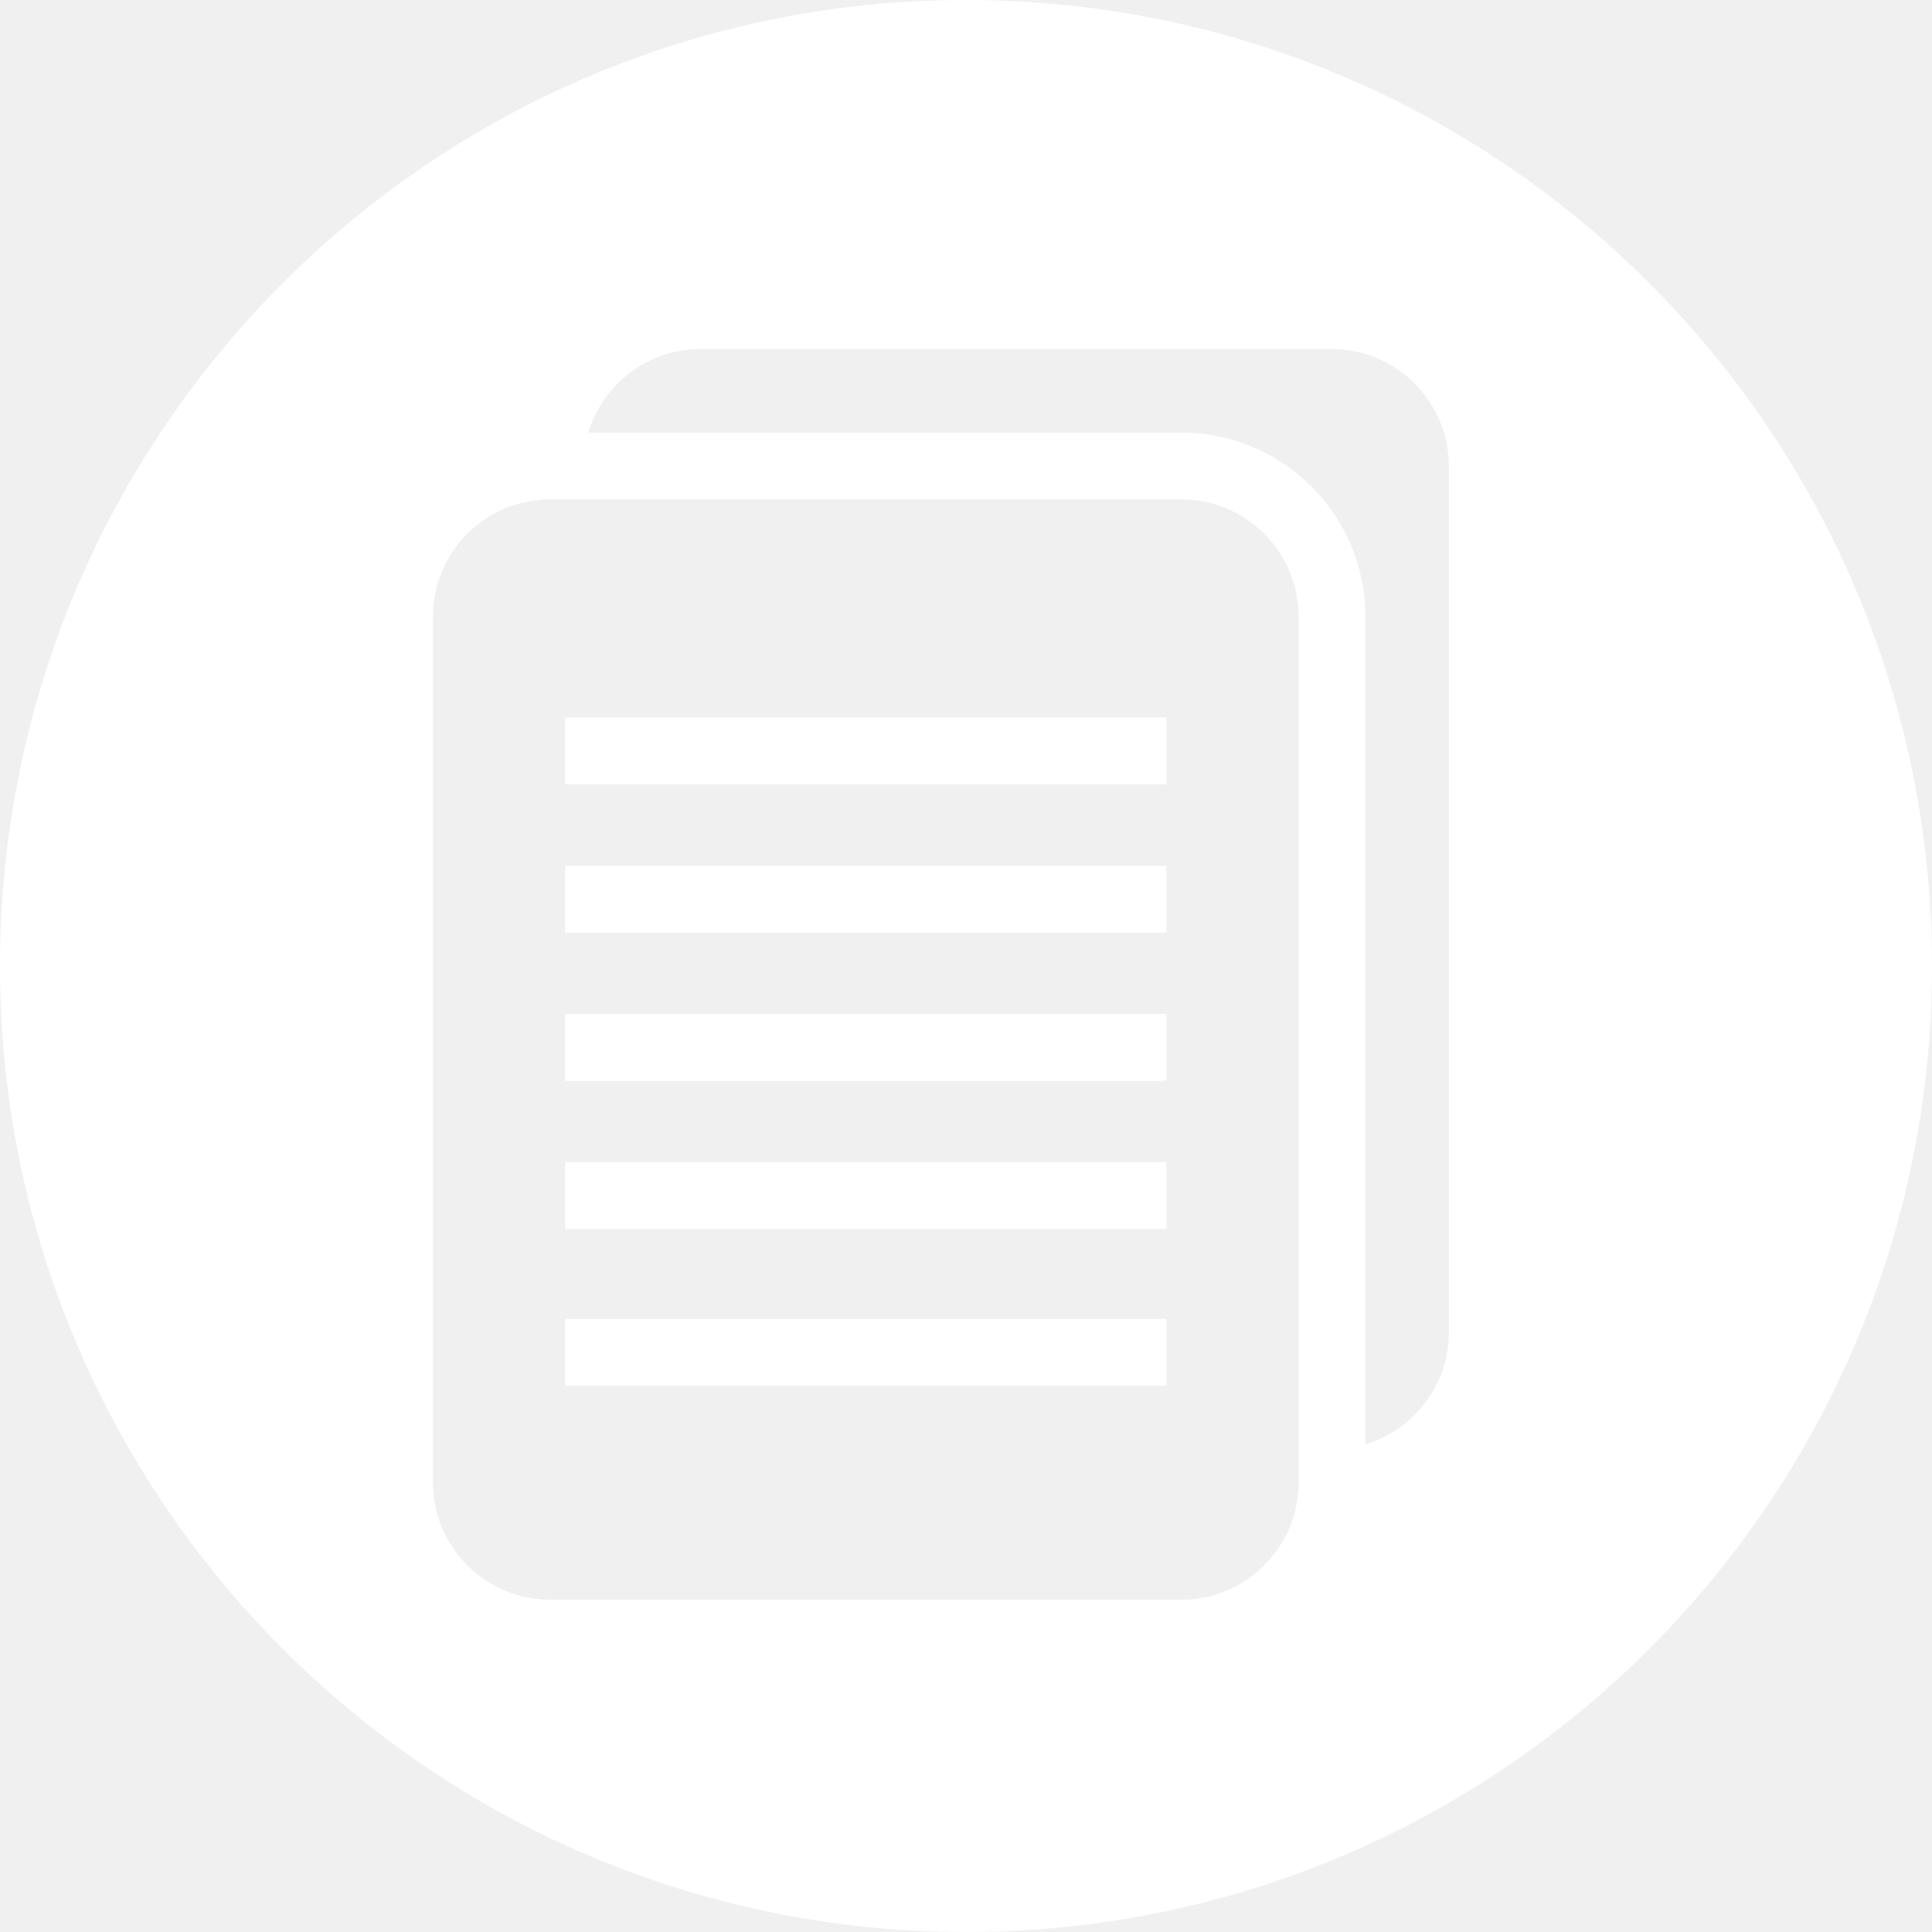
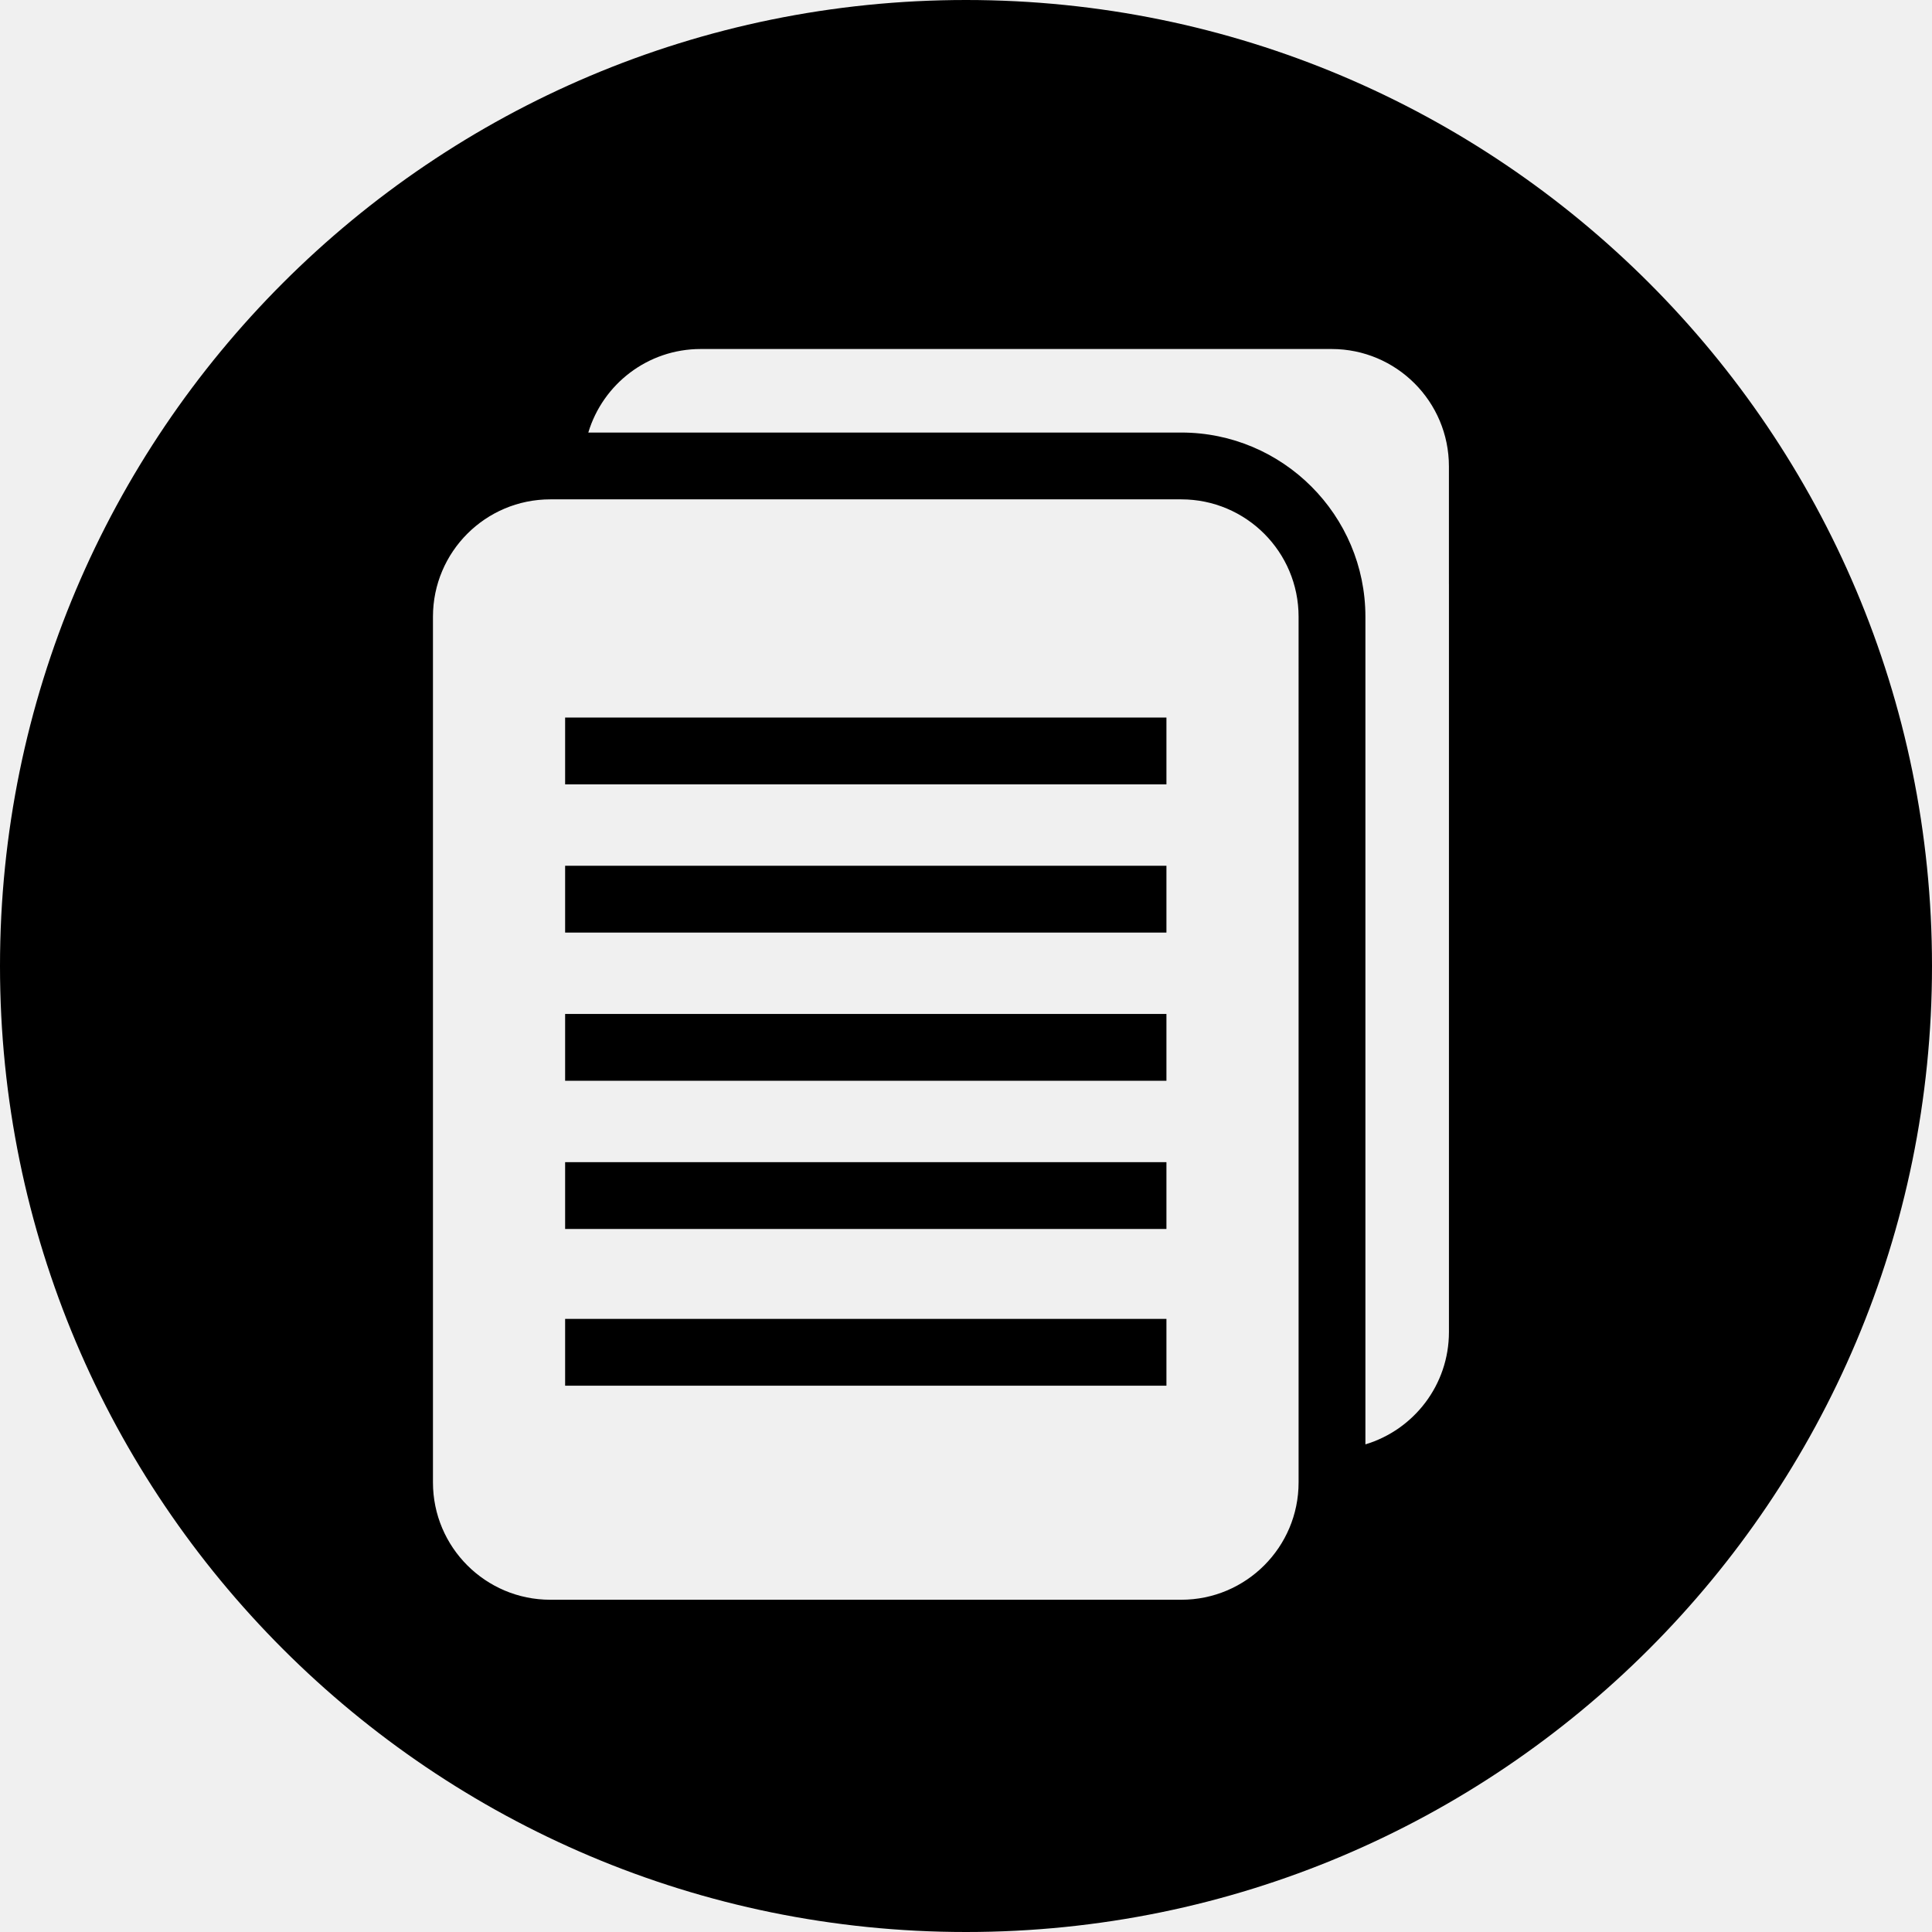
- <svg xmlns="http://www.w3.org/2000/svg" fill="white" version="1.1" id="Layer_1" x="0px" y="0px" viewBox="0 0 299.994 299.994" style="enable-background:new 0 0 299.994 299.994;" xml:space="preserve">
+ <svg xmlns="http://www.w3.org/2000/svg" version="1.1" id="Layer_1" x="0px" y="0px" viewBox="0 0 299.994 299.994" style="enable-background:new 0 0 299.994 299.994;" xml:space="preserve">
  <rect x="87.751" y="180.456" width="93.369" height="10.374" />
  <rect x="87.751" y="157.444" width="93.369" height="10.374" />
  <rect x="87.751" y="134.433" width="93.369" height="10.374" />
  <rect x="87.751" y="204.792" width="93.369" height="10.374" />
  <path d="M149.997,0C67.156,0,0,67.156,0,149.997s67.156,149.997,149.997,149.997s149.997-67.156,149.997-149.997   S232.839,0,149.997,0z M201.641,211.953v18.225c0,10.066-8.159,18.225-18.22,18.225H85.453c-10.066,0-18.225-8.159-18.225-18.225   V95.763c0-10.066,8.157-18.225,18.225-18.225h97.967c10.066,0,18.223,8.159,18.22,18.228c0.001,0,0.001,18.222,0.001,18.222   V211.953z M224.986,188.61v18.217c0,8.237-5.467,15.193-12.971,17.45v-12.325v-97.967V95.763   c0-15.769-12.828-28.599-28.594-28.599H91.349c2.259-7.503,9.21-12.971,17.45-12.971h97.967c10.061,0,18.22,8.162,18.217,18.228   v18.223h0.003V188.61z" />
  <rect x="87.751" y="111.418" width="93.369" height="10.374" />
</svg>
